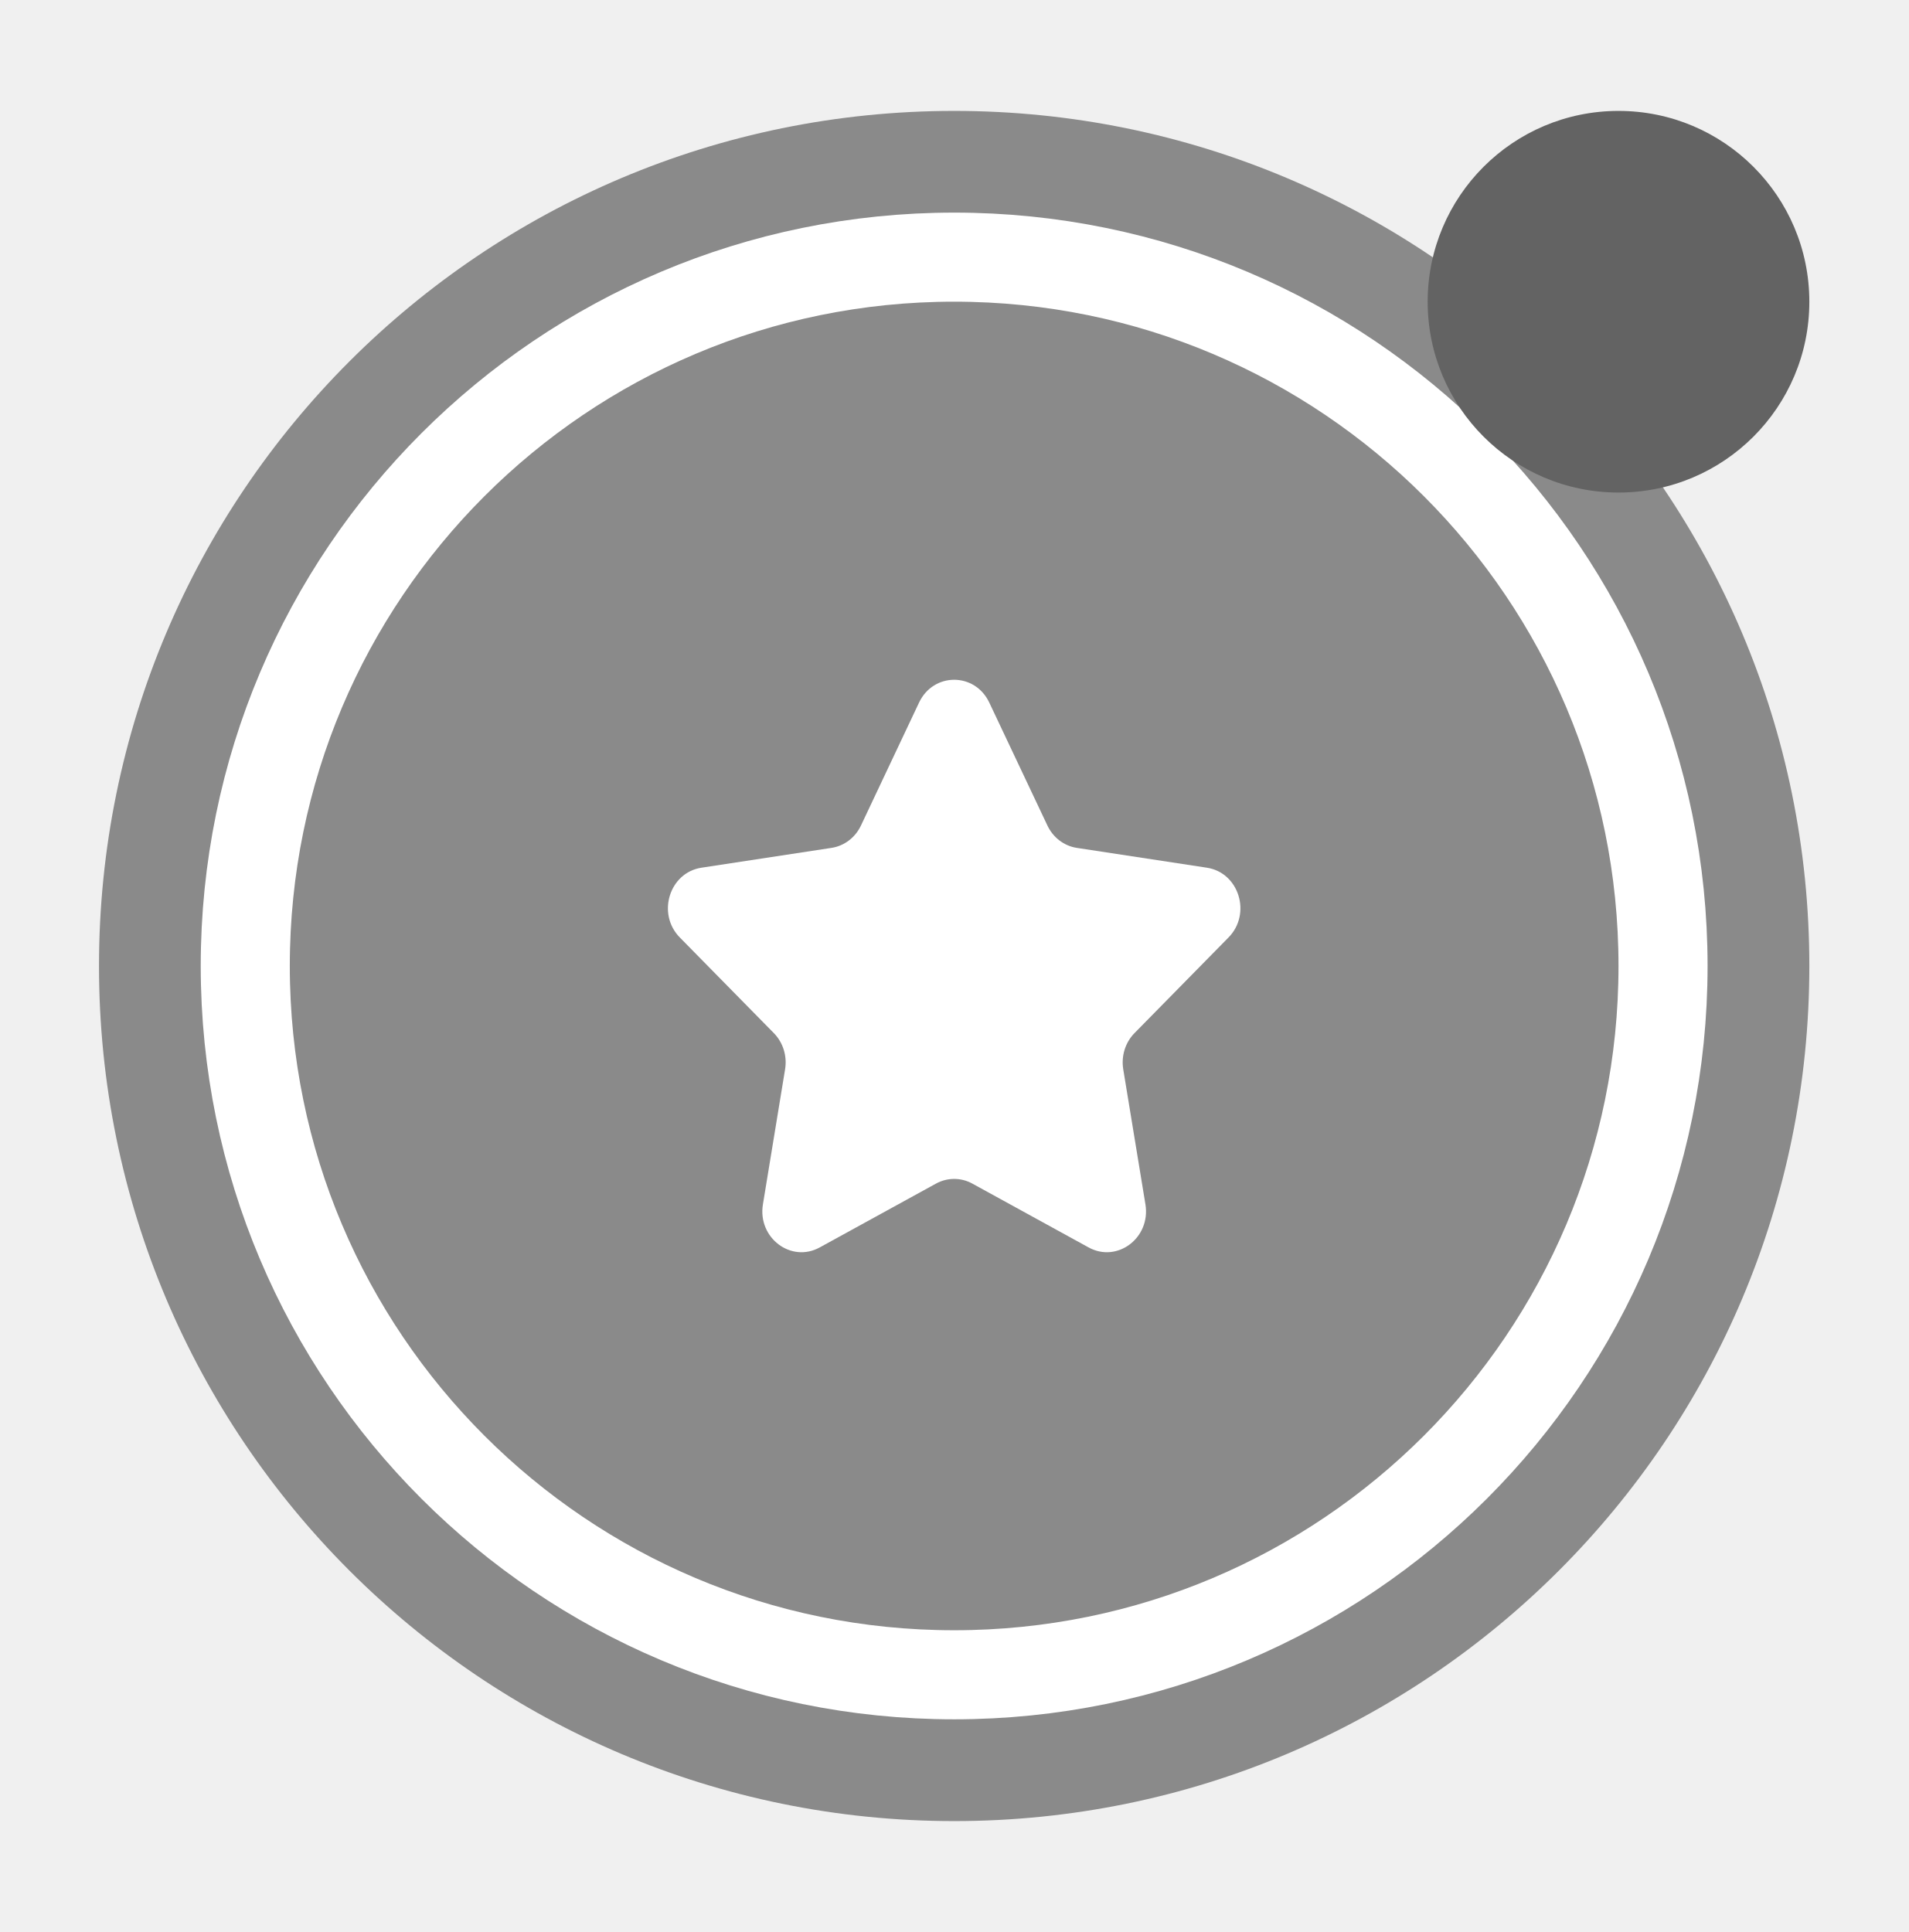
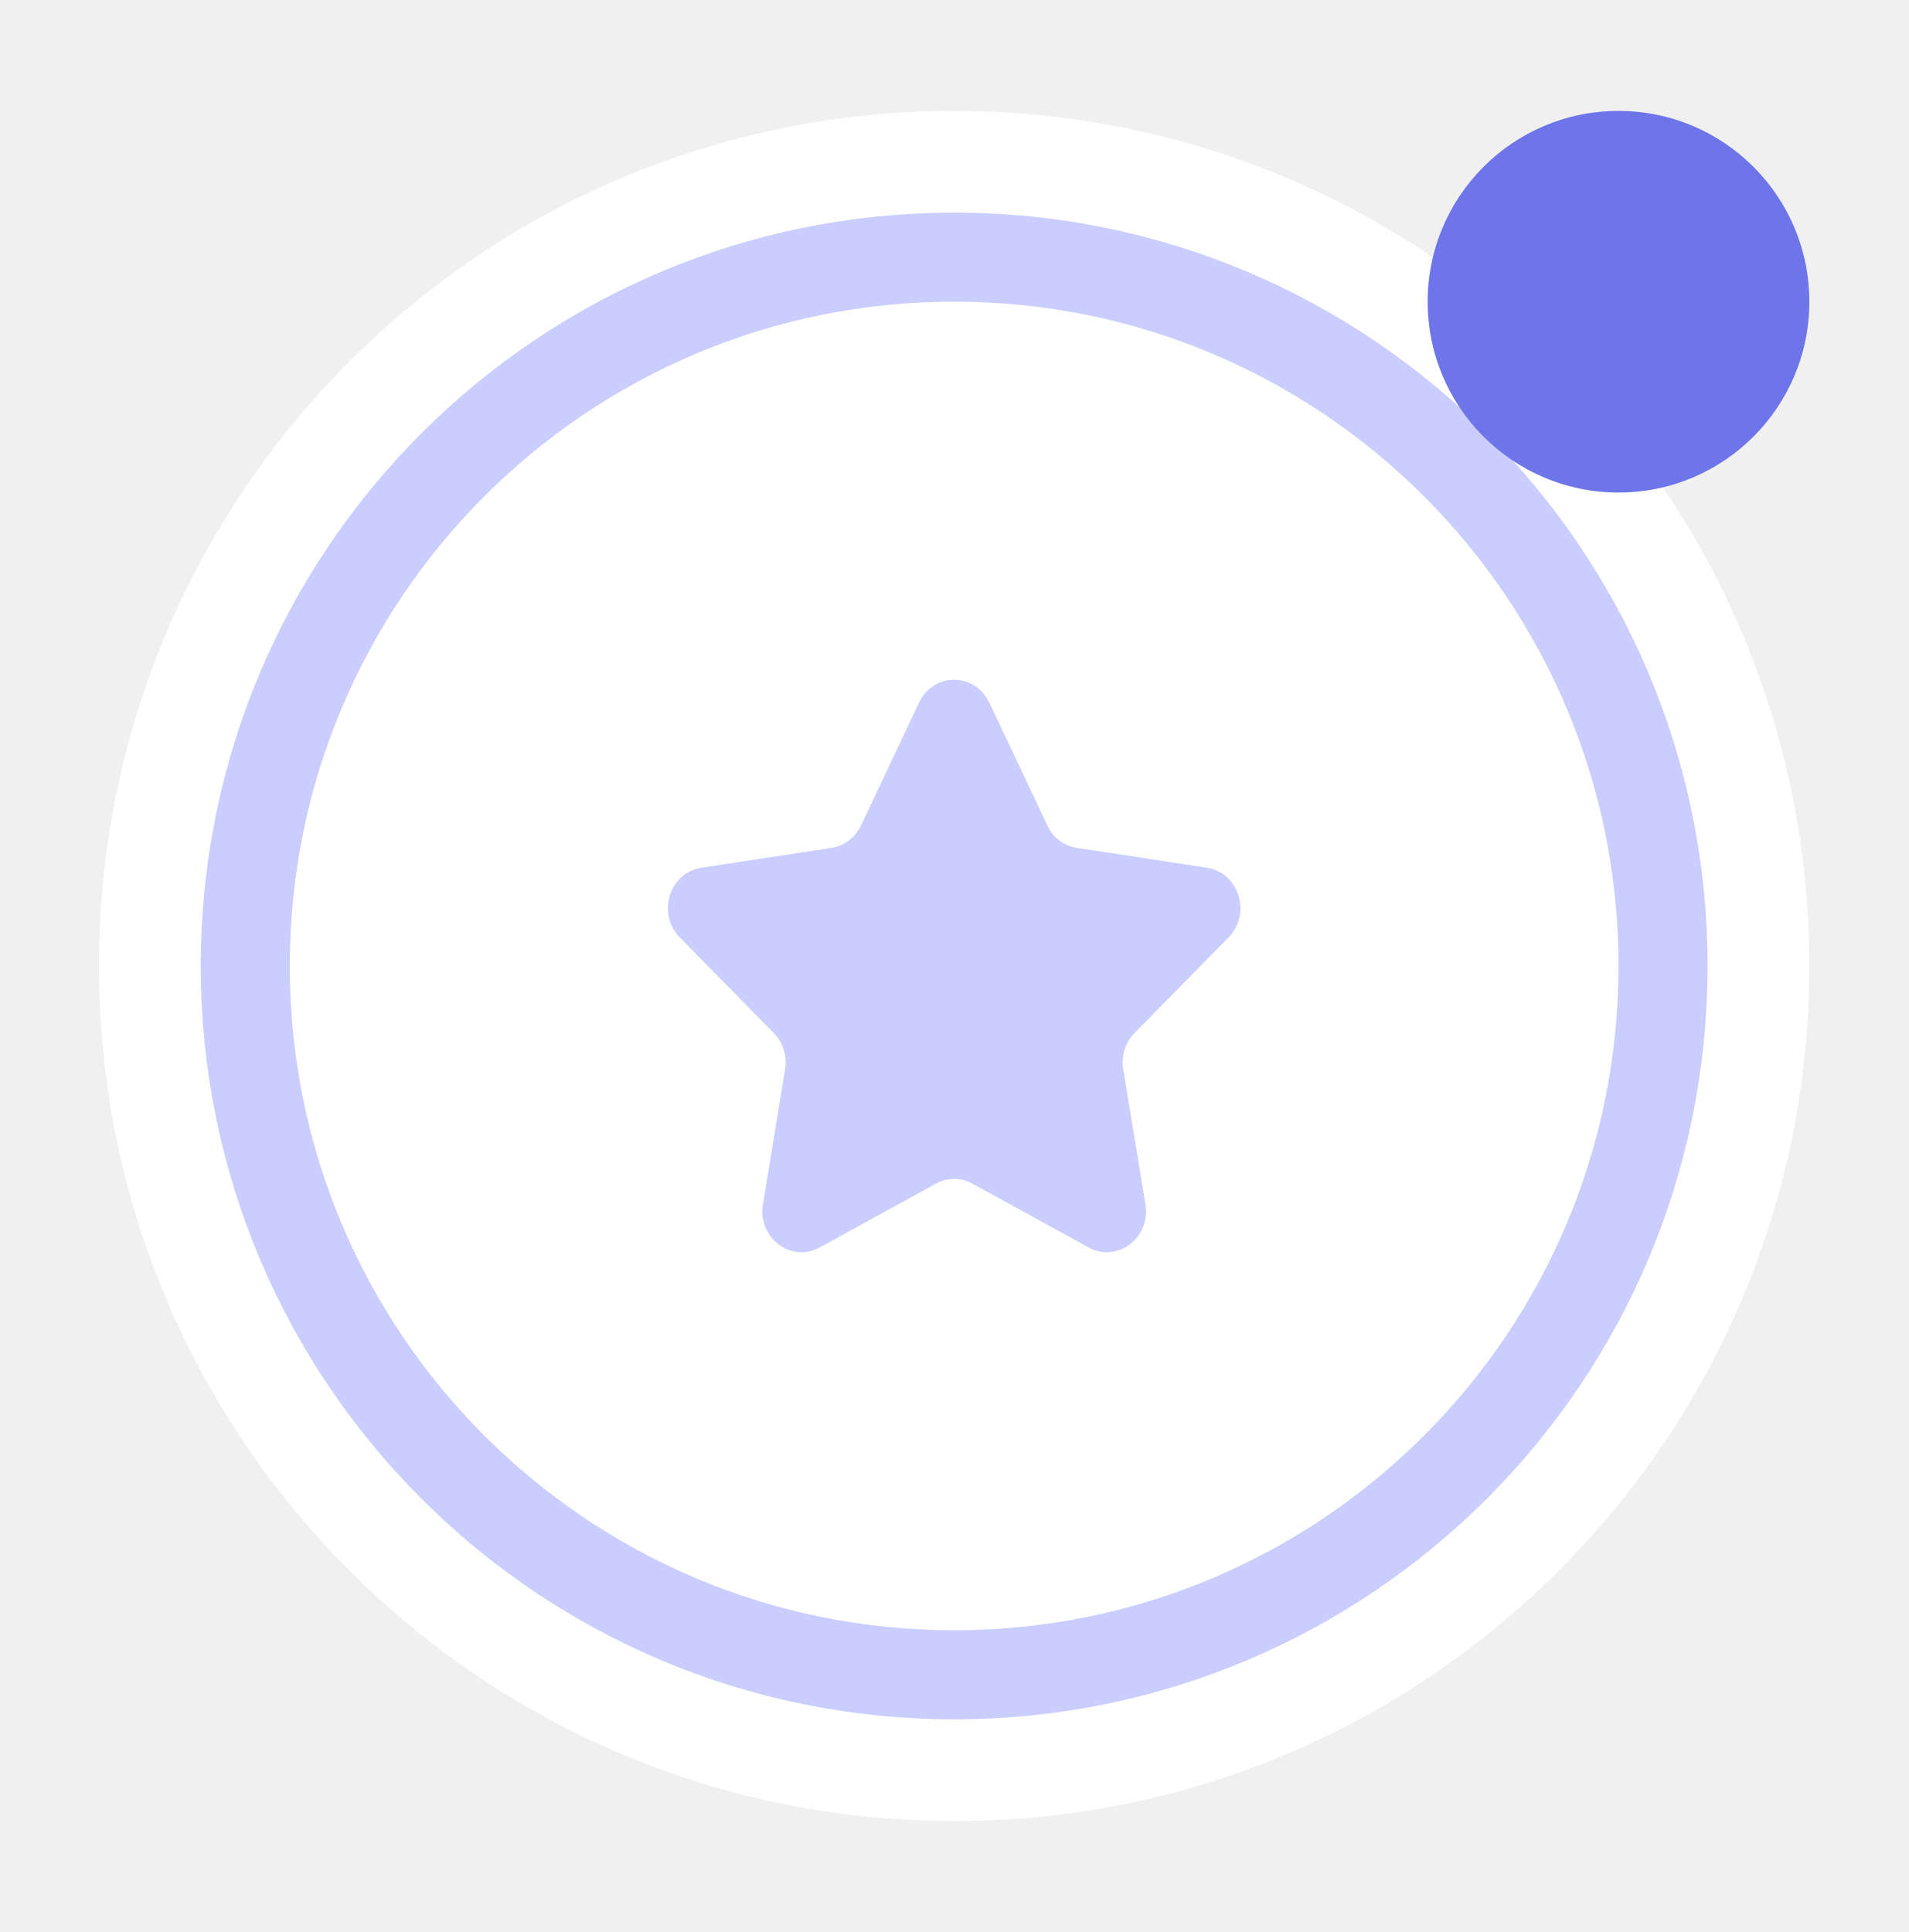
- <svg xmlns="http://www.w3.org/2000/svg" width="80" height="81" viewBox="0 0 80 81" fill="none">
-   <path d="M75.85 40.5C75.85 20.701 59.799 4.65 40 4.65C20.201 4.65 4.15 20.701 4.15 40.5C4.15 60.299 20.201 76.35 40 76.35C59.799 76.35 75.85 60.299 75.85 40.5Z" fill="#8A8A8A" />
-   <path d="M39.999 70.216C56.412 70.216 69.717 56.911 69.717 40.499C69.717 24.086 56.412 10.781 39.999 10.781C23.587 10.781 10.282 24.086 10.282 40.499C10.282 56.911 23.587 70.216 39.999 70.216Z" stroke="white" stroke-width="3.734" />
-   <path fill-rule="evenodd" clip-rule="evenodd" d="M41.472 29.456L43.909 34.61C44.148 35.116 44.609 35.467 45.143 35.548L50.594 36.379C51.941 36.584 52.476 38.312 51.502 39.303L47.56 43.313C47.173 43.707 46.997 44.274 47.088 44.831L48.018 50.492C48.248 51.893 46.84 52.961 45.636 52.299L40.764 49.624C40.287 49.361 39.715 49.361 39.236 49.624L34.364 52.299C33.16 52.961 31.753 51.893 31.983 50.492L32.912 44.831C33.004 44.274 32.827 43.707 32.44 43.313L28.498 39.303C27.524 38.312 28.059 36.584 29.406 36.379L34.857 35.548C35.391 35.467 35.854 35.116 36.093 34.61L38.528 29.456C39.13 28.181 40.87 28.181 41.472 29.456Z" fill="white" />
-   <circle cx="67.85" cy="12.65" r="8" fill="#636363" />
+ <svg xmlns="http://www.w3.org/2000/svg" width="current" height="current" viewBox="0 0 80 81" fill="white">
+   <path d="M75.85 40.5C75.85 20.701 59.799 4.65 40 4.65C20.201 4.65 4.15 20.701 4.15 40.5C4.15 60.299 20.201 76.35 40 76.35C59.799 76.35 75.85 60.299 75.85 40.5Z" fill="white" />
+   <path d="M39.999 70.216C56.412 70.216 69.717 56.911 69.717 40.499C69.717 24.086 56.412 10.781 39.999 10.781C23.587 10.781 10.282 24.086 10.282 40.499C10.282 56.911 23.587 70.216 39.999 70.216Z" stroke="#C9CEFF" stroke-width="3.734" />
+   <path fill-rule="evenodd" clip-rule="evenodd" d="M41.472 29.456L43.909 34.61C44.148 35.116 44.609 35.467 45.143 35.548L50.594 36.379C51.941 36.584 52.476 38.312 51.502 39.303L47.56 43.313C47.173 43.707 46.997 44.274 47.088 44.831L48.018 50.492C48.248 51.893 46.84 52.961 45.636 52.299L40.764 49.624C40.287 49.361 39.715 49.361 39.236 49.624L34.364 52.299C33.16 52.961 31.753 51.893 31.983 50.492L32.912 44.831C33.004 44.274 32.827 43.707 32.44 43.313L28.498 39.303C27.524 38.312 28.059 36.584 29.406 36.379L34.857 35.548C35.391 35.467 35.854 35.116 36.093 34.61L38.528 29.456C39.13 28.181 40.87 28.181 41.472 29.456Z" fill="#C9CEFF" />
+   <circle cx="67.85" cy="12.65" r="8" fill="#6E75E8" />
</svg>
